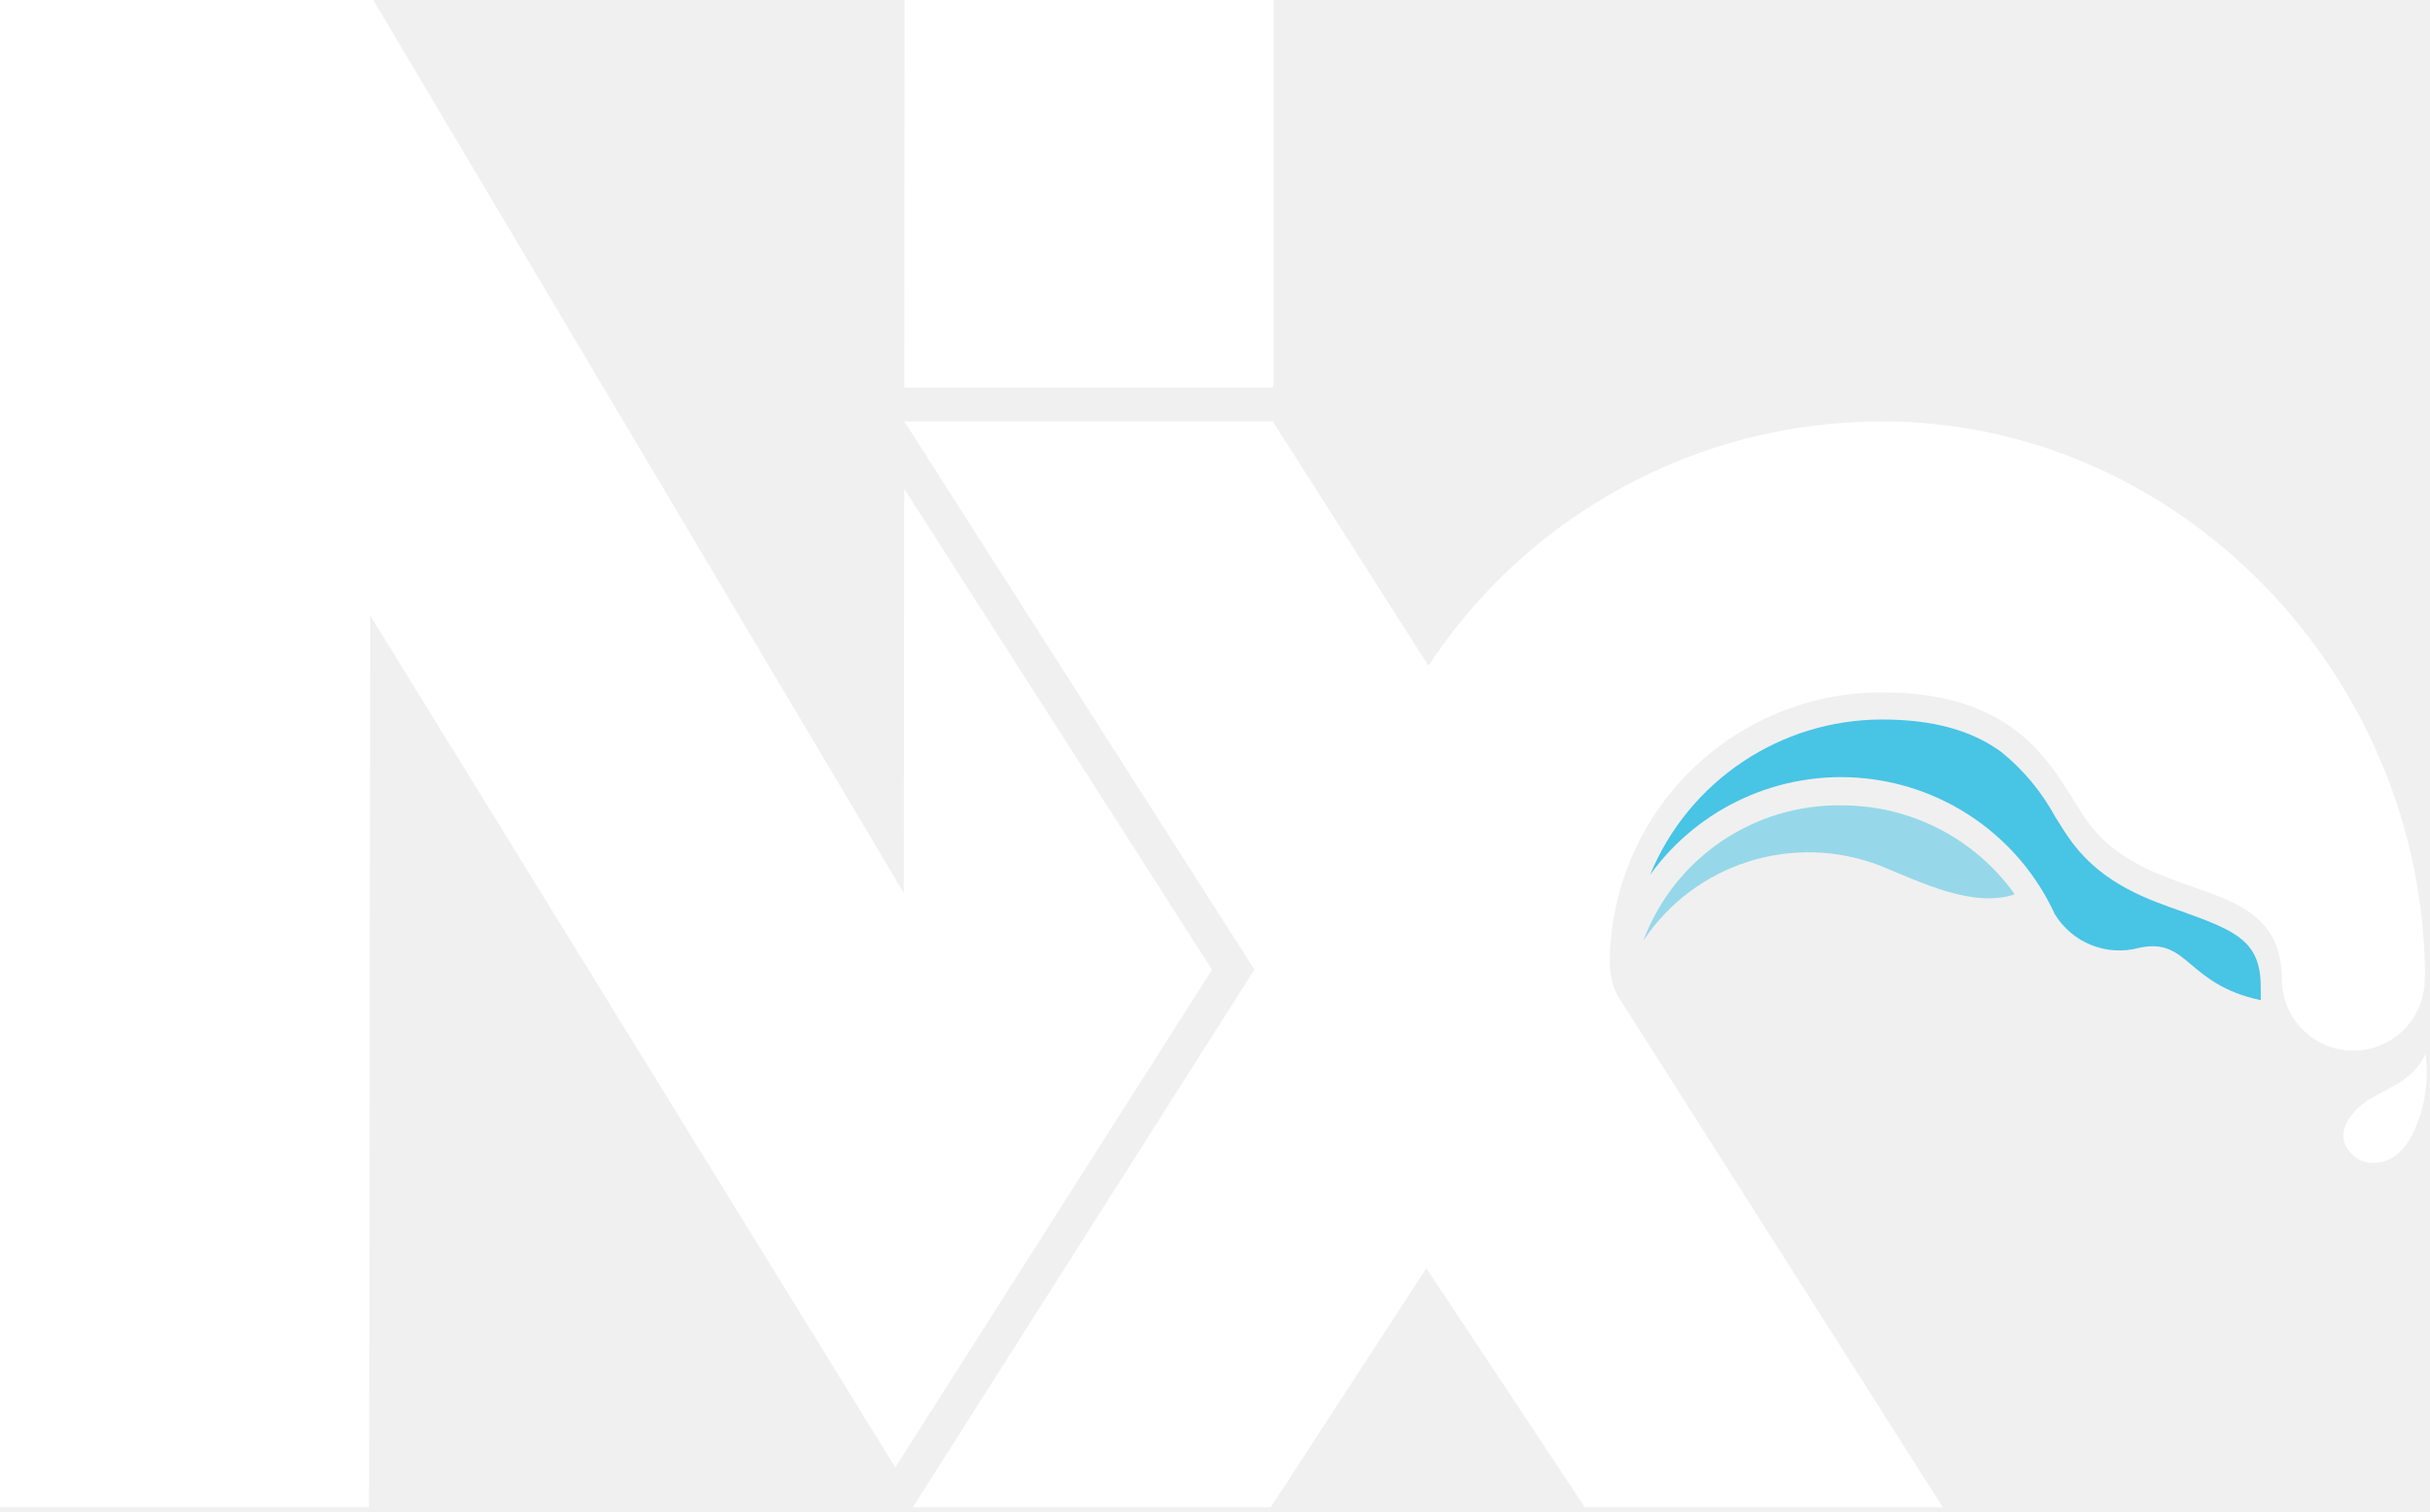
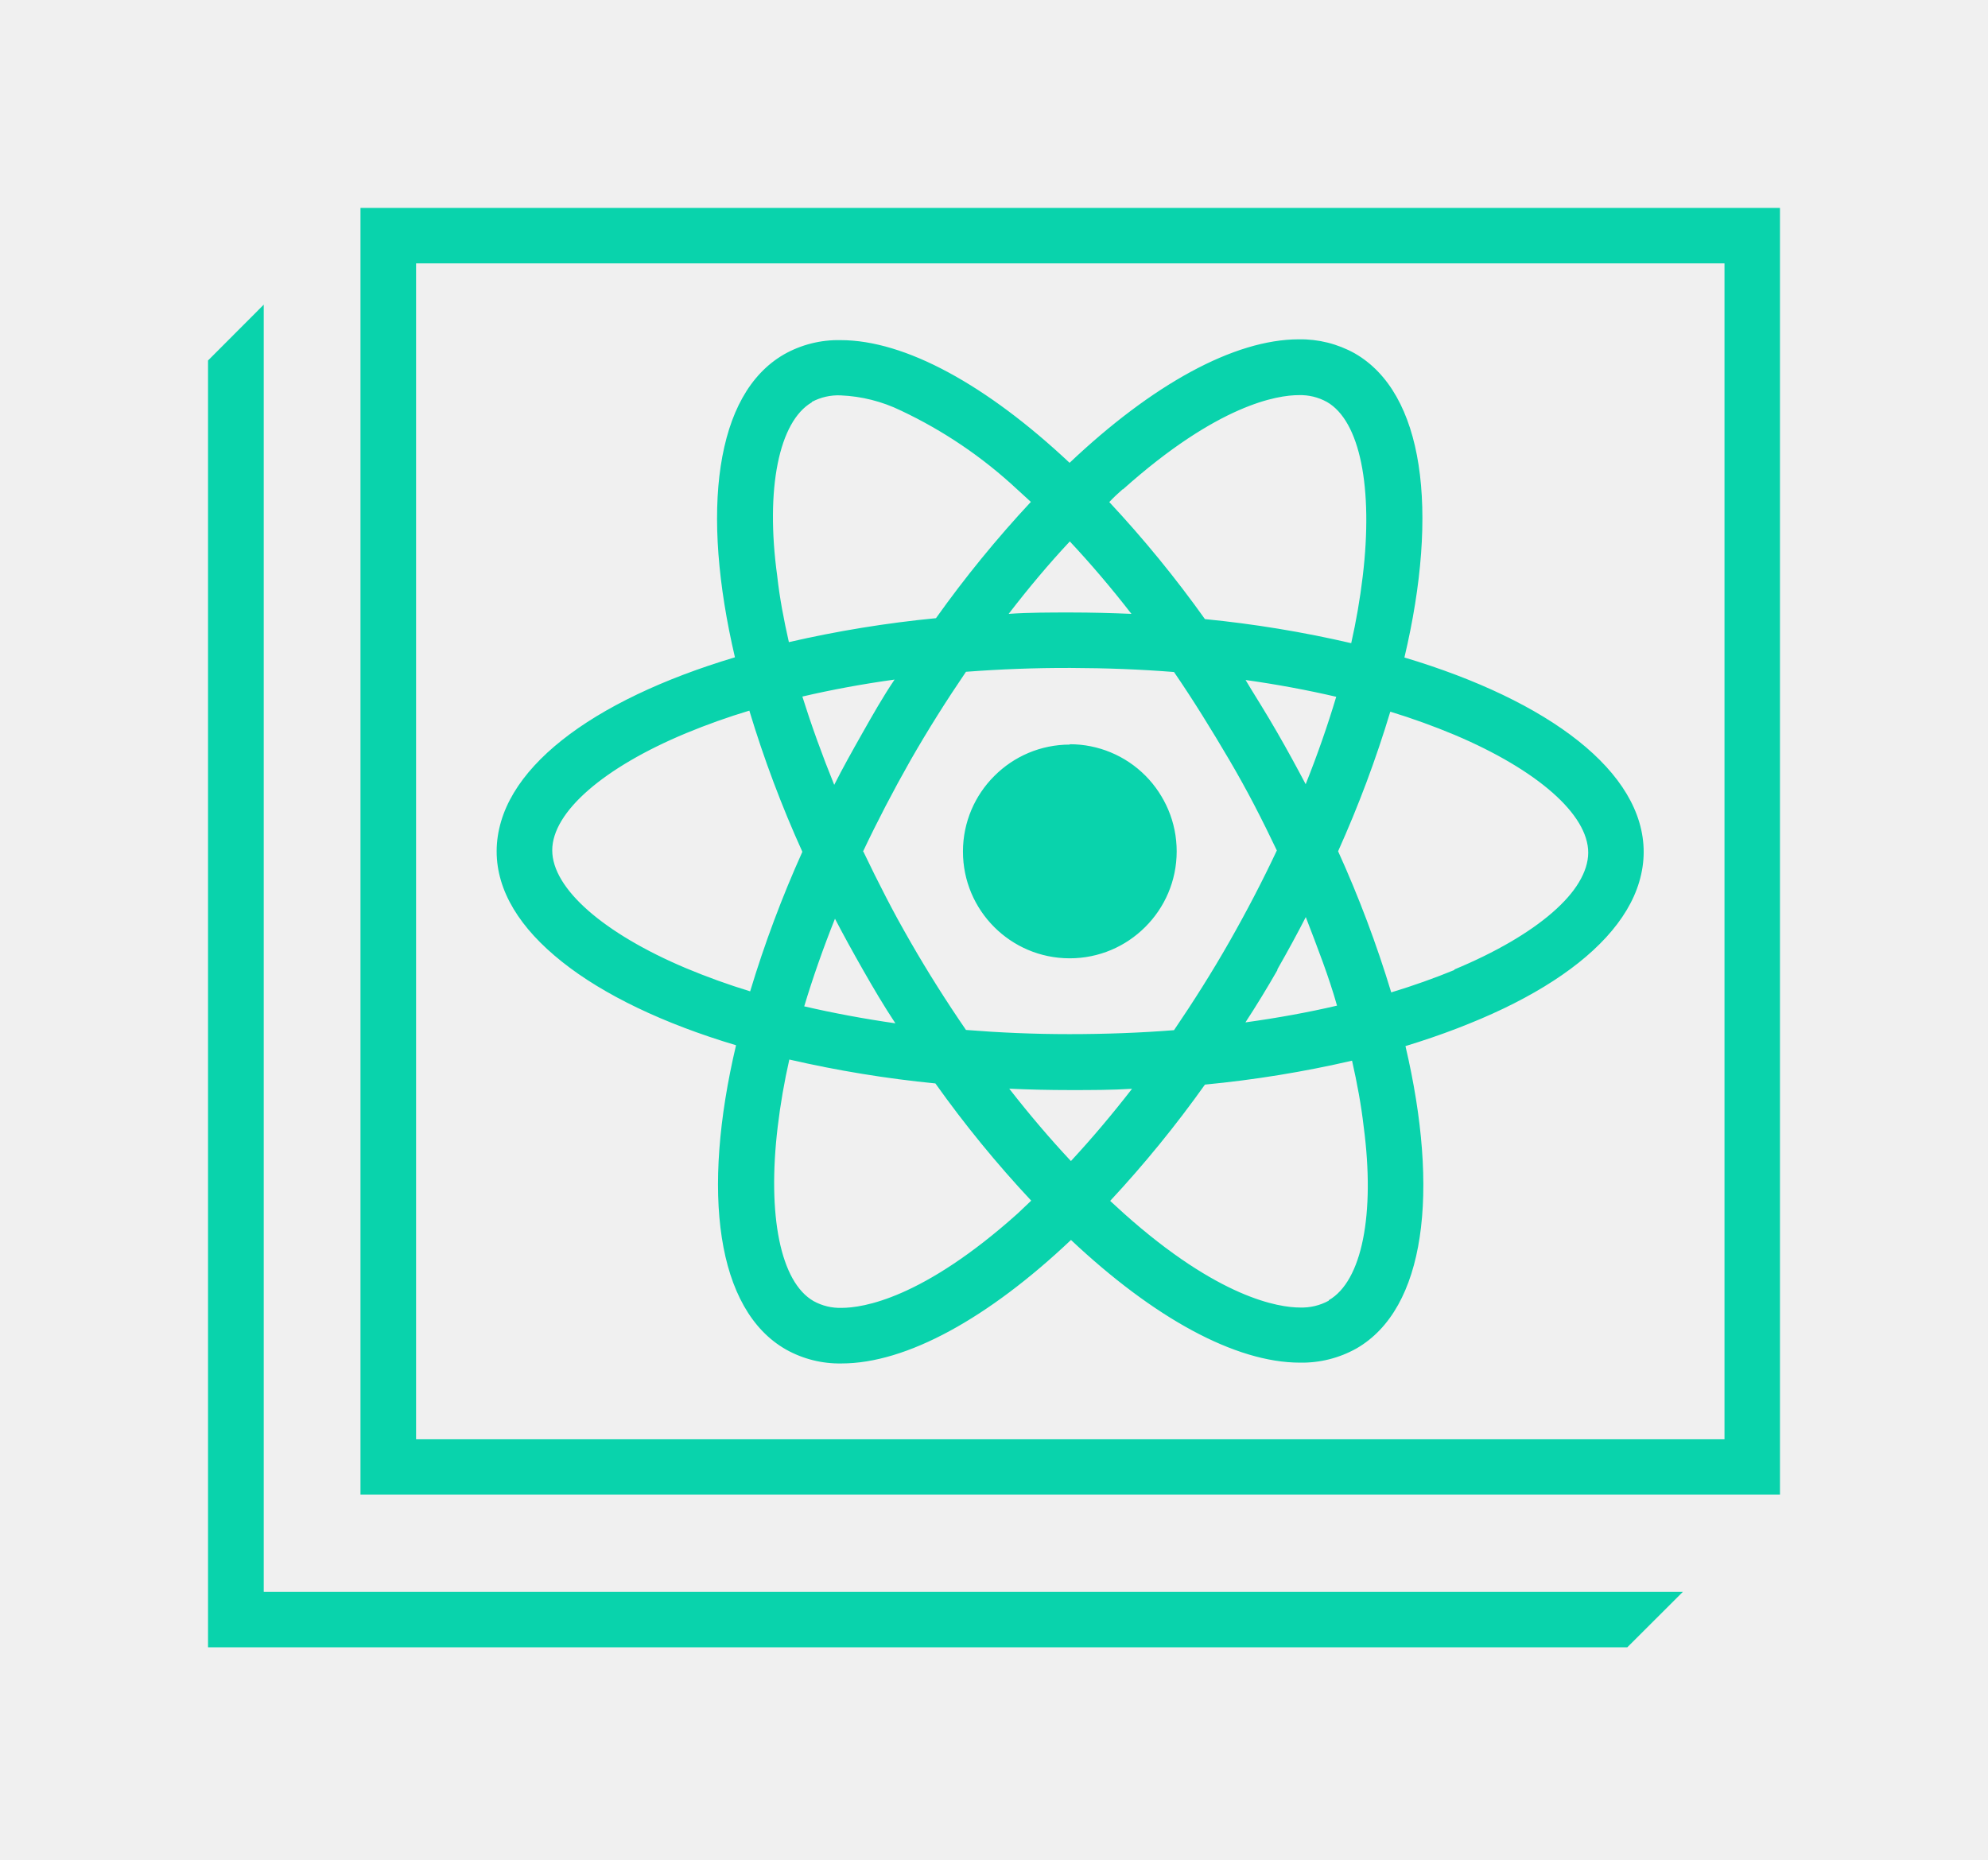
- <svg xmlns="http://www.w3.org/2000/svg" width="262px" height="163px" viewBox="0 0 262 163" version="1.1">
-   <g id="Styles-&amp;-Quick-Wins" stroke="none" stroke-width="1" fill="none" fill-rule="evenodd">
-     <g id="Nx---Quick-Wins" transform="translate(-476, -1284)" fill-rule="nonzero">
-       <g id="Logos" transform="translate(-11, 782)">
-         <g id="Nx_Flat_White" transform="translate(487, 502)">
-           <polygon id="Path" fill="#FFFFFF" points="130.68 104.59 97.49 52.71 97.44 96.3 40.24 0 0 0 0 162.57 39.79 162.57 39.92 66.39 96.53 158.26" />
-           <polygon id="Path" fill="#FFFFFF" points="97.5 41.79 137.24 41.79 137.33 41.33 137.33 0 97.54 0 97.49 41.33" />
-           <path d="M198.66,86.86 C189.14,86.68 180.539,92.516 177.19,101.43 C182.765,93.093 193.38,89.743 202.73,93.37 C207.05,95.13 212.73,97.97 217.23,96.45 C212.95,90.444 206.035,86.873 198.66,86.86 L198.66,86.86 Z" id="Path" fill="#96D8E9" />
-           <path d="M243.75,106.42 C243.75,101.55 241.1,100.42 235.6,98.42 C231.52,97 226.89,95.4 223.52,91 C222.86,90.13 222.25,89.15 221.6,88.11 C220.144,85.416 218.169,83.037 215.79,81.11 C212.58,78.75 208.37,77.6 202.91,77.6 C191.954,77.608 182.084,84.221 177.91,94.35 C183.187,87.028 191.957,83.061 200.94,83.931 C209.924,84.802 217.768,90.381 221.54,98.58 C223.425,101.69 227.141,103.175 230.65,102.22 C236.02,101.07 235.65,106.15 243.76,107.87 L243.75,106.42 Z" id="Path" fill="#48C4E5" />
-           <path d="M261.46,105.38 L261.46,105.27 C261.34,73.03 235.17,45.45 202.91,45.45 C183.207,45.436 164.822,55.345 154,71.81 L153.79,71.45 L137.23,45.45 L97.5,45.45 L135.25,104.57 L98.41,162.57 L137,162.57 L153.79,136.78 L170.88,162.57 L209.48,162.57 L174.48,107.49 C173.899,106.417 173.584,105.22 173.56,104 C173.557,96.22 176.647,88.759 182.148,83.258 C187.649,77.757 195.11,74.667 202.89,74.67 C219.11,74.67 221.82,84.37 225.32,88.93 C232.23,97.93 246.03,93.99 246.03,105.73 L246.03,105.73 C246.071,108.481 247.577,111.001 249.98,112.341 C252.383,113.681 255.318,113.637 257.68,112.226 C260.041,110.815 261.471,108.251 261.43,105.5 L261.43,105.5 L261.43,105.38 L261.46,105.38 Z" id="Path" fill="#FFFFFF" />
-           <path d="M261.5,113.68 C261.892,116.422 261.504,119.219 260.38,121.75 C258.18,126.84 254.51,125.14 254.51,125.14 C254.51,125.14 251.35,123.6 253.27,120.65 C255.4,117.36 259.61,117.74 261.5,113.68 Z" id="Path" fill="#FFFFFF" />
-         </g>
-       </g>
-     </g>
-   </g>
+ <svg xmlns="http://www.w3.org/2000/svg" viewBox="0 0 170.96 159.93">
+   <defs>
+     <style>.cls-1{fill:#09d3ac;}</style>
+   </defs>
+   <path class="cls-1" d="M141.35,73.27c0-6.89-8.11-13-20.58-16.73,3-12.67,1.69-22.75-4.28-26.16a9.55,9.55,0,0,0-4.79-1.2c-5.57,0-12.61,3.89-19.72,10.62-7.11-6.68-14.13-10.55-19.69-10.55a9.46,9.46,0,0,0-4.86,1.22c-5.94,3.42-7.17,13.44-4.21,26.05-12.41,3.71-20.48,9.77-20.5,16.63s8.12,13,20.59,16.72c-3,12.68-1.7,22.75,4.28,26.16a9.41,9.41,0,0,0,4.78,1.2c5.58,0,12.62-3.89,19.73-10.62,7.1,6.68,14.12,10.55,19.69,10.55a9.59,9.59,0,0,0,4.86-1.22c5.94-3.42,7.16-13.44,4.21-26C133.27,86.18,141.34,80.12,141.35,73.27ZM96.56,42.06c8.19-7.33,13.31-8.12,15.13-8.12h0a4.71,4.71,0,0,1,2.42.58c2.86,1.63,4,7.38,3.09,15a56.73,56.73,0,0,1-1,5.79,97.7,97.7,0,0,0-12.58-2.07,98.47,98.47,0,0,0-8.24-10.08C95.75,42.79,96.15,42.42,96.56,42.06ZM71.77,78.94c.78,1.5,1.61,3,2.47,4.51S76,86.49,77,88c-2.71-.39-5.34-.88-7.84-1.46C69.86,84,70.75,81.5,71.77,78.94ZM69,59.9c2.53-.59,5.18-1.08,7.93-1.46-1,1.48-1.86,3-2.76,4.59s-1.69,3-2.46,4.52Q70.18,63.65,69,59.9Zm5.21,13.34q1.86-3.93,4.09-7.86c1.5-2.62,3.11-5.17,4.77-7.61,2.91-.22,5.91-.34,9-.33s6,.12,8.89.35c1.66,2.42,3.25,5,4.75,7.55s2.88,5.22,4.12,7.83c-1.23,2.62-2.6,5.25-4.08,7.85s-3.11,5.18-4.77,7.62c-2.91.23-5.91.34-9,.34s-6-.13-8.89-.36c-1.66-2.42-3.26-4.94-4.76-7.55S75.5,75.85,74.25,73.24Zm32.86-14.77c2.72.38,5.35.87,7.84,1.45-.74,2.47-1.62,5-2.64,7.55-.79-1.5-1.61-3-2.48-4.51S108,59.93,107.11,58.47Zm2.76,24.92q1.29-2.27,2.46-4.53c1,2.6,2,5.16,2.7,7.66-2.52.59-5.17,1.07-7.92,1.45Q108.52,85.75,109.87,83.39ZM92,46.56c1.8,1.92,3.57,4,5.3,6.23-1.71-.07-3.46-.12-5.23-.12s-3.58,0-5.33.12C88.45,50.57,90.2,48.48,92,46.56Zm-22.18-12A4.82,4.82,0,0,1,72.29,34a13.11,13.11,0,0,1,5.19,1.31,39.07,39.07,0,0,1,10,6.78l1.17,1.07a98.49,98.49,0,0,0-8.16,10,98.88,98.88,0,0,0-12.65,2.06c-.44-1.94-.8-3.84-1-5.67C65.8,42,67,36.24,69.81,34.6ZM64.53,85.26a58.75,58.75,0,0,1-5.54-2c-7.1-3-11.5-6.85-11.5-10.14S51.91,66,59,63.05a57.63,57.63,0,0,1,5.44-1.94A97.93,97.93,0,0,0,69,73.25,98.72,98.72,0,0,0,64.53,85.26Zm23,19.1c-8.19,7.33-13.31,8.11-15.14,8.11a4.69,4.69,0,0,1-2.42-.58c-2.86-1.63-4-7.38-3.09-15a56.07,56.07,0,0,1,1-5.78,99.51,99.51,0,0,0,12.58,2.06,97.17,97.17,0,0,0,8.24,10.08Zm4.57-4.51c-1.8-1.92-3.57-4-5.31-6.23,1.72.08,3.47.12,5.24.12s3.58,0,5.33-.11C95.63,95.85,93.87,97.93,92.09,99.85Zm22.18,12a4.82,4.82,0,0,1-2.48.59c-1.82,0-7-.8-15.16-8.1l-1.17-1.07a98.44,98.44,0,0,0,8.15-10,97,97,0,0,0,12.66-2.06c.44,1.94.79,3.84,1,5.67C118.27,104.42,117.12,110.18,114.27,111.81Zm10.8-28.44c-1.71.7-3.52,1.35-5.44,1.93a98.54,98.54,0,0,0-4.57-12.14,98.1,98.1,0,0,0,4.49-12,58.75,58.75,0,0,1,5.54,2c7.09,3,11.5,6.85,11.49,10.14S132.17,80.42,125.07,83.37ZM92,82.39a9.18,9.18,0,1,0-9.17-9.19A9.17,9.17,0,0,0,92,82.39ZM31,17.88V128.53H153.07V17.88ZM148.3,123.77H35.78V22.65H148.3Zm-85-33.9c-3,12.68-1.7,22.75,4.28,26.16a9.41,9.41,0,0,0,4.78,1.2c5.58,0,12.62-3.89,19.73-10.62,7.1,6.68,14.12,10.55,19.69,10.55a9.59,9.59,0,0,0,4.86-1.22c5.94-3.42,7.16-13.44,4.21-26,12.41-3.72,20.48-9.78,20.49-16.63s-8.11-13-20.58-16.73c3-12.67,1.69-22.75-4.28-26.16a9.55,9.55,0,0,0-4.79-1.2c-5.57,0-12.61,3.89-19.72,10.62-7.11-6.68-14.13-10.55-19.69-10.55a9.46,9.46,0,0,0-4.86,1.22c-5.94,3.42-7.17,13.44-4.21,26.05-12.41,3.71-20.48,9.77-20.5,16.63S50.84,86.13,63.31,89.87Zm24.21,14.49c-8.19,7.33-13.31,8.11-15.14,8.11a4.69,4.69,0,0,1-2.42-.58c-2.86-1.63-4-7.38-3.09-15a56.07,56.07,0,0,1,1-5.78,99.51,99.51,0,0,0,12.58,2.06,97.17,97.17,0,0,0,8.24,10.08Zm24.79-36.89c-.79-1.5-1.61-3-2.48-4.51s-1.8-3-2.72-4.49c2.72.38,5.35.87,7.84,1.45C114.21,62.39,113.33,64.92,112.31,67.47Zm2.72,19c-2.52.59-5.17,1.07-7.92,1.45q1.41-2.22,2.76-4.58t2.46-4.53C113.37,81.46,114.28,84,115,86.52Zm-5.21-13.35c-1.23,2.62-2.6,5.25-4.08,7.85s-3.11,5.18-4.77,7.62c-2.91.23-5.91.34-9,.34s-6-.13-8.89-.36c-1.66-2.42-3.26-4.94-4.76-7.55s-2.87-5.22-4.12-7.83q1.86-3.93,4.09-7.86c1.5-2.62,3.11-5.17,4.77-7.61,2.91-.22,5.91-.34,9-.33s6,.12,8.89.35c1.66,2.42,3.25,5,4.75,7.55S108.58,70.56,109.82,73.17ZM77,88c-2.71-.39-5.34-.88-7.84-1.46.74-2.46,1.63-5,2.65-7.55.78,1.5,1.61,3,2.47,4.51S76,86.49,77,88ZM74.21,63c-.87,1.5-1.69,3-2.46,4.52Q70.18,63.65,69,59.9c2.53-.59,5.18-1.08,7.93-1.46C76,59.92,75.11,61.45,74.21,63ZM92.09,99.85c-1.8-1.92-3.57-4-5.31-6.23,1.72.08,3.47.12,5.24.12s3.58,0,5.33-.11C95.63,95.85,93.87,97.93,92.09,99.85Zm22.18,12a4.82,4.82,0,0,1-2.48.59c-1.82,0-7-.8-15.16-8.1l-1.17-1.07a98.44,98.44,0,0,0,8.15-10,97,97,0,0,0,12.66-2.06c.44,1.94.79,3.84,1,5.67C118.27,104.42,117.12,110.18,114.27,111.81Zm5.28-50.66a58.75,58.75,0,0,1,5.54,2c7.09,3,11.5,6.85,11.49,10.14s-4.41,7.16-11.51,10.11c-1.71.7-3.52,1.35-5.44,1.93a98.54,98.54,0,0,0-4.57-12.14A98.1,98.1,0,0,0,119.55,61.15Zm-23-19.09c8.19-7.33,13.31-8.12,15.13-8.12h0a4.71,4.71,0,0,1,2.42.58c2.86,1.63,4,7.38,3.09,15a56.73,56.73,0,0,1-1,5.79,97.7,97.7,0,0,0-12.58-2.07,98.47,98.47,0,0,0-8.24-10.08C95.75,42.79,96.15,42.42,96.56,42.06ZM92,46.56c1.8,1.92,3.57,4,5.3,6.23-1.71-.07-3.46-.12-5.23-.12s-3.58,0-5.33.12C88.45,50.57,90.2,48.48,92,46.56Zm-22.18-12A4.82,4.82,0,0,1,72.29,34a13.11,13.11,0,0,1,5.19,1.31,39.07,39.07,0,0,1,10,6.78l1.17,1.07a98.49,98.49,0,0,0-8.16,10,98.88,98.88,0,0,0-12.65,2.06c-.44-1.94-.8-3.84-1-5.67C65.8,42,67,36.24,69.81,34.6ZM59,63.05a57.63,57.63,0,0,1,5.44-1.94A97.93,97.93,0,0,0,69,73.25a98.72,98.72,0,0,0-4.49,12,58.75,58.75,0,0,1-5.54-2c-7.1-3-11.5-6.85-11.5-10.14S51.91,66,59,63.05Zm33,1a9.18,9.18,0,1,0,9.17,9.19A9.17,9.17,0,0,0,92,64Zm0,0a9.18,9.18,0,1,0,9.17,9.19A9.17,9.17,0,0,0,92,64Zm0,0a9.18,9.18,0,1,0,9.17,9.19A9.17,9.17,0,0,0,92,64Zm49.35,9.24c0-6.89-8.11-13-20.58-16.73,3-12.67,1.69-22.75-4.28-26.16a9.55,9.55,0,0,0-4.79-1.2c-5.57,0-12.61,3.89-19.72,10.62-7.11-6.68-14.13-10.55-19.69-10.55a9.46,9.46,0,0,0-4.86,1.22c-5.94,3.42-7.17,13.44-4.21,26.05-12.41,3.71-20.48,9.77-20.5,16.63s8.12,13,20.59,16.72c-3,12.68-1.7,22.75,4.28,26.16a9.41,9.41,0,0,0,4.78,1.2c5.58,0,12.62-3.89,19.73-10.62,7.1,6.68,14.12,10.55,19.69,10.55a9.59,9.59,0,0,0,4.86-1.22c5.94-3.42,7.16-13.44,4.21-26C133.27,86.18,141.34,80.12,141.35,73.27ZM96.56,42.06c8.19-7.33,13.31-8.12,15.13-8.12h0a4.71,4.71,0,0,1,2.42.58c2.86,1.63,4,7.38,3.09,15a56.73,56.73,0,0,1-1,5.79,97.7,97.7,0,0,0-12.58-2.07,98.47,98.47,0,0,0-8.24-10.08C95.75,42.79,96.15,42.42,96.56,42.06ZM71.77,78.94c.78,1.5,1.61,3,2.47,4.51S76,86.49,77,88c-2.71-.39-5.34-.88-7.84-1.46C69.86,84,70.75,81.5,71.77,78.94ZM69,59.9c2.53-.59,5.18-1.08,7.93-1.46-1,1.48-1.86,3-2.76,4.59s-1.69,3-2.46,4.52Q70.18,63.65,69,59.9Zm5.21,13.34q1.86-3.93,4.09-7.86c1.5-2.62,3.11-5.17,4.77-7.61,2.91-.22,5.91-.34,9-.33s6,.12,8.89.35c1.66,2.42,3.25,5,4.75,7.55s2.88,5.22,4.12,7.83c-1.23,2.62-2.6,5.25-4.08,7.85s-3.11,5.18-4.77,7.62c-2.91.23-5.91.34-9,.34s-6-.13-8.89-.36c-1.66-2.42-3.26-4.94-4.76-7.55S75.5,75.85,74.25,73.24Zm32.86-14.77c2.72.38,5.35.87,7.84,1.45-.74,2.47-1.62,5-2.64,7.55-.79-1.5-1.61-3-2.48-4.51S108,59.93,107.11,58.47Zm2.76,24.92q1.29-2.27,2.46-4.53c1,2.6,2,5.16,2.7,7.66-2.52.59-5.17,1.07-7.92,1.45Q108.52,85.75,109.87,83.39ZM92,46.56c1.8,1.92,3.57,4,5.3,6.23-1.71-.07-3.46-.12-5.23-.12s-3.58,0-5.33.12C88.45,50.57,90.2,48.48,92,46.56Zm-22.18-12A4.82,4.82,0,0,1,72.29,34a13.11,13.11,0,0,1,5.19,1.31,39.07,39.07,0,0,1,10,6.78l1.17,1.07a98.49,98.49,0,0,0-8.16,10,98.88,98.88,0,0,0-12.65,2.06c-.44-1.94-.8-3.84-1-5.67C65.8,42,67,36.24,69.81,34.6ZM64.53,85.26a58.75,58.75,0,0,1-5.54-2c-7.1-3-11.5-6.85-11.5-10.14S51.91,66,59,63.05a57.63,57.63,0,0,1,5.44-1.94A97.93,97.93,0,0,0,69,73.25,98.72,98.72,0,0,0,64.53,85.26Zm23,19.1c-8.19,7.33-13.31,8.11-15.14,8.11a4.69,4.69,0,0,1-2.42-.58c-2.86-1.63-4-7.38-3.09-15a56.07,56.07,0,0,1,1-5.78,99.51,99.51,0,0,0,12.58,2.06,97.17,97.17,0,0,0,8.24,10.08Zm4.57-4.51c-1.8-1.92-3.57-4-5.31-6.23,1.72.08,3.47.12,5.24.12s3.58,0,5.33-.11C95.63,95.85,93.87,97.93,92.09,99.85Zm22.18,12a4.82,4.82,0,0,1-2.48.59c-1.82,0-7-.8-15.16-8.1l-1.17-1.07a98.44,98.44,0,0,0,8.15-10,97,97,0,0,0,12.66-2.06c.44,1.94.79,3.84,1,5.67C118.27,104.42,117.12,110.18,114.27,111.81Zm10.8-28.44c-1.71.7-3.52,1.35-5.44,1.93a98.54,98.54,0,0,0-4.57-12.14,98.1,98.1,0,0,0,4.49-12,58.75,58.75,0,0,1,5.54,2c7.09,3,11.5,6.85,11.49,10.14S132.17,80.42,125.07,83.37ZM92,82.39a9.18,9.18,0,1,0-9.17-9.19A9.17,9.17,0,0,0,92,82.39Zm-69.32,54.5V26.2L17.89,31V141.66H139.94l4.78-4.77Z" />
</svg>
